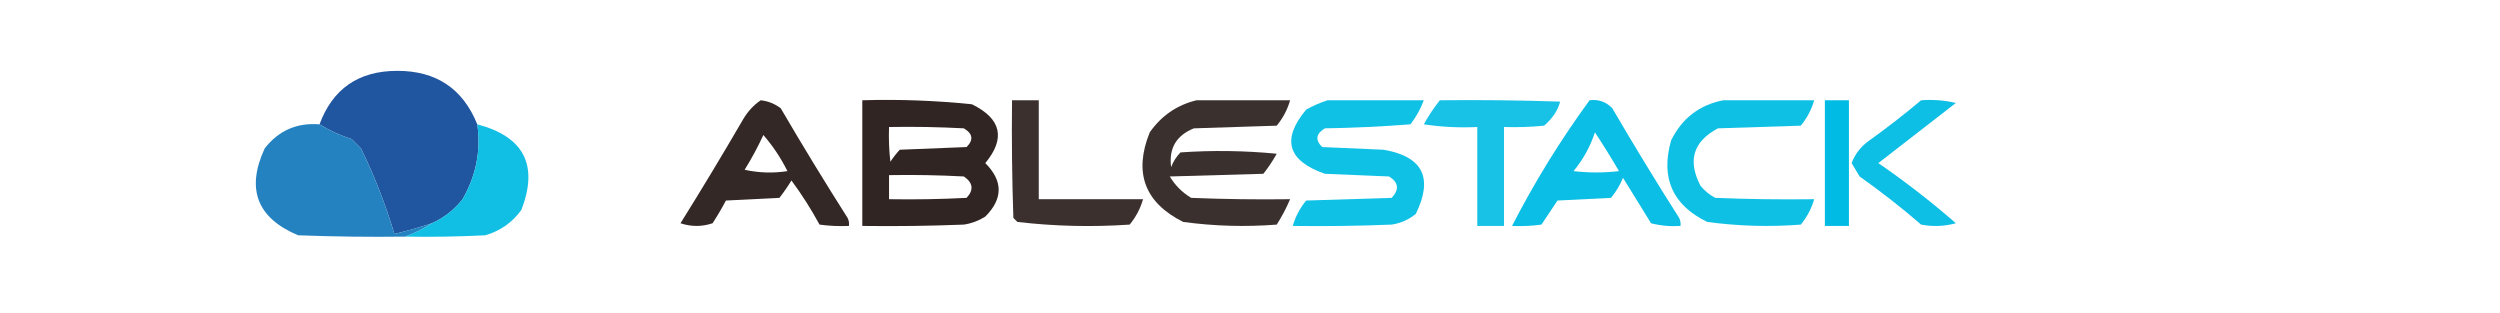
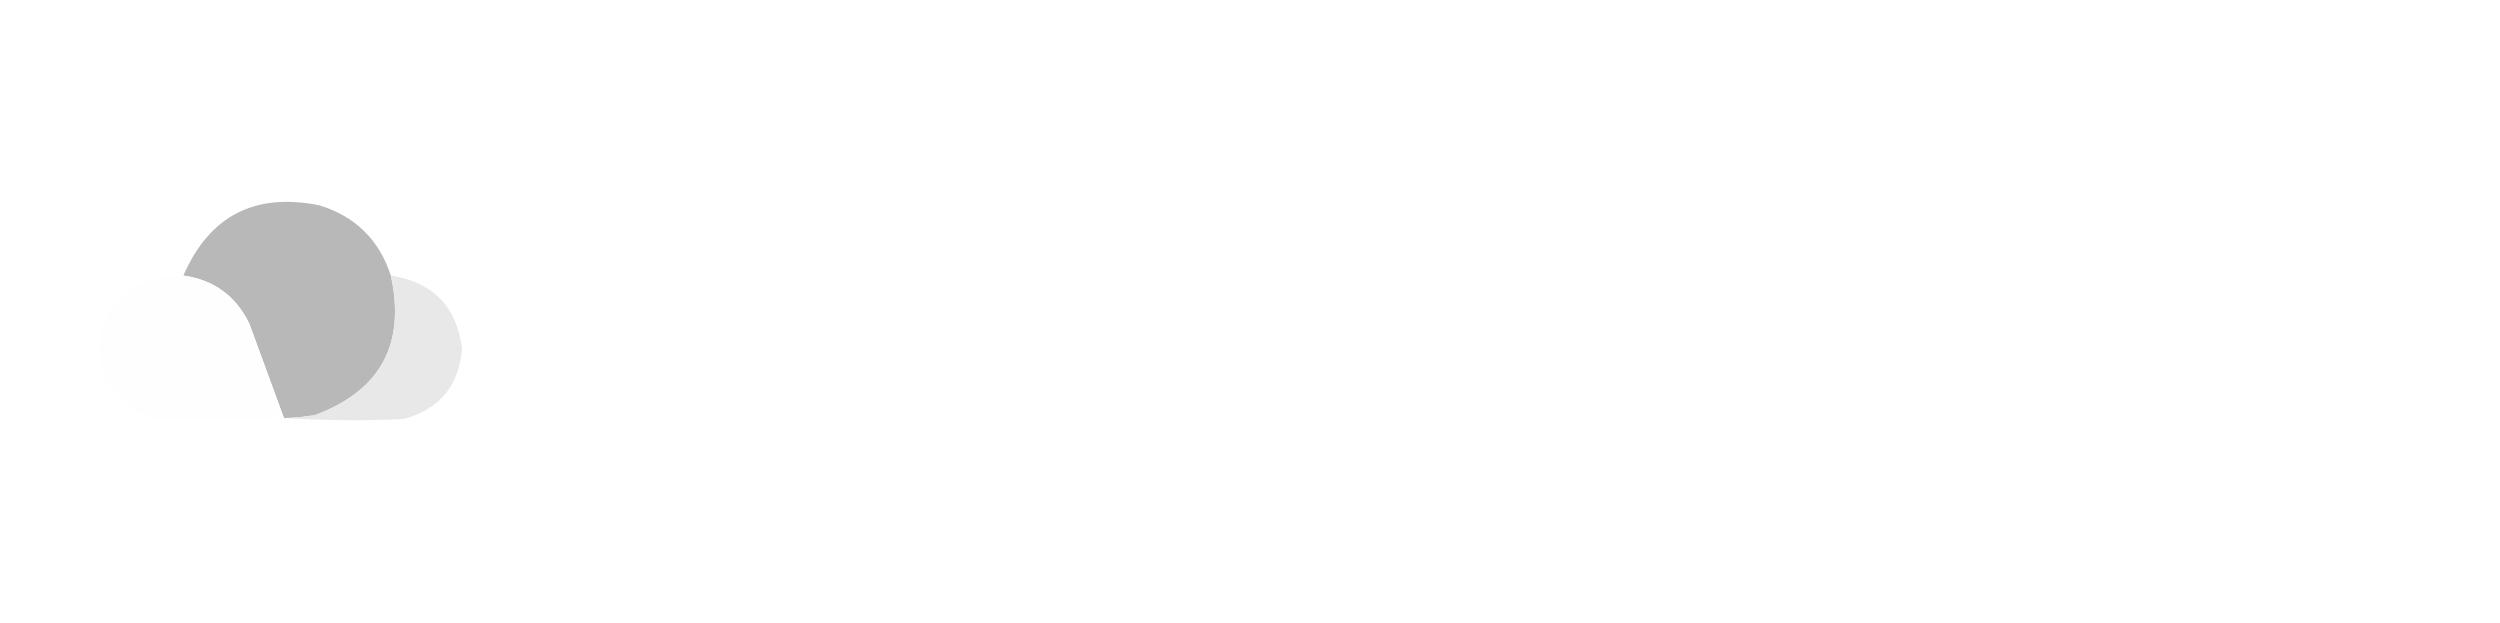
- <svg xmlns="http://www.w3.org/2000/svg" version="1.1" width="935px" height="117px" style="shape-rendering:geometricPrecision; text-rendering:geometricPrecision; image-rendering:optimizeQuality; fill-rule:evenodd; clip-rule:evenodd">
+ <svg xmlns="http://www.w3.org/2000/svg" version="1.1" width="1193px" height="297px" style="shape-rendering:geometricPrecision; text-rendering:geometricPrecision; image-rendering:optimizeQuality; fill-rule:evenodd; clip-rule:evenodd">
  <g>
-     <path style="opacity:0.979" fill="#1c529e" d="M 178.5,46.5 C 179.92,56.299 178.087,65.632 173,74.5C 169.845,78.502 166.012,81.502 161.5,83.5C 156.891,85.036 152.224,86.37 147.5,87.5C 144.216,76.48 140.049,65.814 135,55.5C 133.833,54.333 132.667,53.167 131.5,52C 127.152,50.621 123.152,48.787 119.5,46.5C 124.432,33.185 134.098,26.518 148.5,26.5C 163.1,26.457 173.1,33.123 178.5,46.5 Z" />
+     <path style="opacity:0.988" fill="#b7b7b7" d="M 186.5,131.5 C 193.642,164.158 181.642,186.325 150.5,198C 145.536,198.912 140.536,199.412 135.5,199.5C 130.014,184.521 124.514,169.521 119,154.5C 112.553,141.212 102.053,133.545 87.5,131.5C 99.973,102.928 121.64,91.761 152.5,98C 169.66,103.327 180.993,114.493 186.5,131.5 Z" />
  </g>
  <g>
-     <path style="opacity:0.963" fill="#01bce4" d="M 594.5,37.5 C 597.862,37.069 600.695,38.069 603,40.5C 611.082,54.333 619.416,68 628,81.5C 628.483,82.448 628.649,83.448 628.5,84.5C 624.76,84.759 621.094,84.426 617.5,83.5C 614,77.833 610.5,72.167 607,66.5C 605.877,69.249 604.377,71.749 602.5,74C 595.833,74.333 589.167,74.667 582.5,75C 580.5,78 578.5,81 576.5,84C 572.848,84.499 569.182,84.665 565.5,84.5C 573.943,68.062 583.609,52.395 594.5,37.5 Z M 596.5,49.5 C 599.6,54.185 602.6,59.019 605.5,64C 599.833,64.667 594.167,64.667 588.5,64C 592.079,59.675 594.746,54.842 596.5,49.5 Z" />
+     <path style="opacity:0.928" fill="#fefffe" d="M 880.5,110.5 C 886.544,109.679 891.377,111.679 895,116.5C 911.5,143 928,169.5 944.5,196C 937.5,196.667 930.5,196.667 923.5,196C 916.997,185.344 910.33,174.844 903.5,164.5C 899.614,168.897 896.281,173.731 893.5,179C 880.5,179.333 867.5,179.667 854.5,180C 851.167,185.333 847.833,190.667 844.5,196C 837.5,196.667 830.5,196.667 823.5,196C 840.438,168.067 857.771,140.401 875.5,113C 877.315,112.243 878.981,111.41 880.5,110.5 Z M 883.5,131.5 C 889.809,141.436 896.142,151.436 902.5,161.5C 890.167,162.833 877.833,162.833 865.5,161.5C 871.511,151.472 877.511,141.472 883.5,131.5 Z" />
  </g>
  <g>
-     <path style="opacity:0.924" fill="#241714" d="M 284.5,37.5 C 287.265,37.798 289.765,38.798 292,40.5C 300.082,54.333 308.416,68 317,81.5C 317.483,82.448 317.649,83.448 317.5,84.5C 313.818,84.665 310.152,84.499 306.5,84C 303.375,78.246 299.875,72.746 296,67.5C 294.623,69.754 293.123,71.921 291.5,74C 284.833,74.333 278.167,74.667 271.5,75C 269.959,77.916 268.293,80.749 266.5,83.5C 262.5,84.833 258.5,84.833 254.5,83.5C 262.532,70.631 270.365,57.631 278,44.5C 279.694,41.642 281.861,39.309 284.5,37.5 Z M 285.5,50.5 C 289.029,54.551 292.029,59.051 294.5,64C 289.136,64.829 283.802,64.663 278.5,63.5C 281.113,59.272 283.446,54.939 285.5,50.5 Z" />
+     <path style="opacity:0.924" fill="#fefffe" d="M 275.5,111.5 C 281.403,110.488 286.57,111.821 291,115.5C 307.959,142.583 324.792,169.75 341.5,197C 334.5,197.667 327.5,197.667 320.5,197C 313.959,186.083 307.292,175.25 300.5,164.5C 297.043,169.246 293.71,174.08 290.5,179C 277.5,179.333 264.5,179.667 251.5,180C 248.292,185.583 244.959,191.083 241.5,196.5C 234.5,197.833 227.5,197.833 220.5,196.5C 236.333,170.833 252.167,145.167 268,119.5C 270.028,116.308 272.528,113.641 275.5,111.5 Z M 280.5,131.5 C 286.934,141.519 293.267,151.685 299.5,162C 287.167,162.667 274.833,162.667 262.5,162C 268.901,152.025 274.901,141.859 280.5,131.5 Z" />
  </g>
  <g>
-     <path style="opacity:0.939" fill="#231715" d="M 322.5,37.5 C 336.218,37.094 349.885,37.594 363.5,39C 374.502,44.403 376.169,51.736 368.5,61C 375.167,67.667 375.167,74.333 368.5,81C 366.043,82.562 363.376,83.562 360.5,84C 347.838,84.5 335.171,84.667 322.5,84.5C 322.5,68.833 322.5,53.167 322.5,37.5 Z M 332.5,47.5 C 341.839,47.334 351.173,47.5 360.5,48C 363.838,49.988 364.172,52.321 361.5,55C 353.167,55.333 344.833,55.667 336.5,56C 335.213,57.41 334.046,58.91 333,60.5C 332.501,56.179 332.334,51.846 332.5,47.5 Z M 332.5,65.5 C 341.839,65.334 351.173,65.5 360.5,66C 363.932,68.367 364.265,71.034 361.5,74C 351.839,74.5 342.172,74.666 332.5,74.5C 332.5,71.5 332.5,68.5 332.5,65.5 Z" />
+     <path style="opacity:0.94" fill="#fefffe" d="M 351.5,111.5 C 377.885,111.036 404.218,111.536 430.5,113C 447.266,119.361 452.433,130.861 446,147.5C 443.795,150.04 441.295,152.207 438.5,154C 449.253,163.052 451.42,173.885 445,186.5C 439.081,193.257 431.581,196.757 422.5,197C 398.836,197.5 375.169,197.667 351.5,197.5C 351.5,168.833 351.5,140.167 351.5,111.5 Z M 368.5,127.5 C 386.836,127.333 405.17,127.5 423.5,128C 432.313,131.273 433.646,136.273 427.5,143C 425.608,143.973 423.608,144.64 421.5,145C 406.833,145.333 392.167,145.667 377.5,146C 374.543,150.08 371.71,154.247 369,158.5C 368.5,148.172 368.334,137.839 368.5,127.5 Z M 368.5,161.5 C 386.503,161.333 404.503,161.5 422.5,162C 431.589,164.827 433.589,170.16 428.5,178C 426.043,179.562 423.376,180.562 420.5,181C 403.17,181.5 385.837,181.667 368.5,181.5C 368.5,174.833 368.5,168.167 368.5,161.5 Z" />
  </g>
  <g>
-     <path style="opacity:0.894" fill="#241715" d="M 378.5,37.5 C 381.833,37.5 385.167,37.5 388.5,37.5C 388.5,49.833 388.5,62.167 388.5,74.5C 401.5,74.5 414.5,74.5 427.5,74.5C 426.516,77.965 424.85,81.132 422.5,84C 408.406,84.964 394.406,84.631 380.5,83C 380,82.5 379.5,82 379,81.5C 378.5,66.837 378.333,52.17 378.5,37.5 Z" />
+     <path style="opacity:0.955" fill="#fefffe" d="M 461.5,111.5 C 467.167,111.5 472.833,111.5 478.5,111.5C 478.5,134.833 478.5,158.167 478.5,181.5C 503.836,181.333 529.169,181.5 554.5,182C 551.167,187 547.833,192 544.5,197C 518.833,197.667 493.167,197.667 467.5,197C 464.943,196.315 463.109,194.815 462,192.5C 461.5,165.502 461.333,138.502 461.5,111.5 Z" />
  </g>
  <g>
-     <path style="opacity:0.892" fill="#231715" d="M 447.5,37.5 C 459.167,37.5 470.833,37.5 482.5,37.5C 481.516,40.965 479.85,44.132 477.5,47C 467.167,47.333 456.833,47.667 446.5,48C 439.918,50.667 437.085,55.501 438,62.5C 438.792,60.413 439.959,58.579 441.5,57C 453.514,56.167 465.514,56.334 477.5,57.5C 476.029,60.136 474.363,62.636 472.5,65C 460.833,65.333 449.167,65.667 437.5,66C 439.5,69.333 442.167,72 445.5,74C 457.829,74.5 470.162,74.666 482.5,74.5C 481.138,77.731 479.471,80.897 477.5,84C 465.775,84.912 454.108,84.579 442.5,83C 428.085,75.764 423.919,64.597 430,49.5C 434.39,43.258 440.223,39.258 447.5,37.5 Z" />
+     <path style="opacity:0.933" fill="#fefffe" d="M 589.5,111.5 C 613.176,111.167 636.843,111.5 660.5,112.5C 657.5,117.167 654.5,121.833 651.5,126.5C 632.175,127.333 612.842,127.833 593.5,128C 578.114,132.935 571.447,143.435 573.5,159.5C 576.167,155.5 578.833,151.5 581.5,147.5C 604.826,146.334 628.16,146.167 651.5,147C 648.376,151.414 645.376,155.914 642.5,160.5C 619.507,161.333 596.507,161.833 573.5,162C 576.808,170.641 582.808,176.641 591.5,180C 614.466,181.115 637.466,181.948 660.5,182.5C 657.5,187.167 654.5,191.833 651.5,196.5C 630.137,197.93 608.804,197.764 587.5,196C 560.337,185.842 550.503,166.675 558,138.5C 564.104,124.22 574.604,115.22 589.5,111.5 Z" />
  </g>
  <g>
-     <path style="opacity:0.938" fill="#01bde4" d="M 496.5,37.5 C 508.5,37.5 520.5,37.5 532.5,37.5C 531.335,40.693 529.669,43.693 527.5,46.5C 516.849,47.332 506.182,47.832 495.5,48C 492.141,50.034 491.808,52.368 494.5,55C 502.167,55.333 509.833,55.667 517.5,56C 532.137,58.549 536.137,66.549 529.5,80C 526.874,82.146 523.874,83.479 520.5,84C 508.171,84.5 495.838,84.666 483.5,84.5C 484.484,81.035 486.15,77.868 488.5,75C 499.167,74.667 509.833,74.333 520.5,74C 523.399,70.844 523.065,68.177 519.5,66C 511.5,65.667 503.5,65.333 495.5,65C 481.534,60.119 479.201,52.119 488.5,41C 491.158,39.522 493.825,38.355 496.5,37.5 Z" />
+     <path style="opacity:0.931" fill="#fefffe" d="M 685.5,111.5 C 709.509,111.167 733.509,111.5 757.5,112.5C 754.167,117.167 750.833,121.833 747.5,126.5C 727.842,127.333 708.175,127.833 688.5,128C 680.723,130.218 678.723,134.885 682.5,142C 684.957,143.562 687.624,144.562 690.5,145C 705.5,145.333 720.5,145.667 735.5,146C 754.853,150.855 761.687,163.022 756,182.5C 751.005,191.756 743.172,196.589 732.5,197C 709.493,197.833 686.493,197.666 663.5,196.5C 666.5,191.833 669.5,187.167 672.5,182.5C 691.491,181.667 710.491,181.167 729.5,181C 737.47,180.377 740.97,176.21 740,168.5C 738.833,166 737,164.167 734.5,163C 719.568,161.715 704.568,161.048 689.5,161C 674.249,159.577 665.249,151.41 662.5,136.5C 664.318,122.685 671.985,114.352 685.5,111.5 Z" />
  </g>
  <g>
-     <path style="opacity:0.943" fill="#01bce3" d="M 644.5,37.5 C 655.833,37.5 667.167,37.5 678.5,37.5C 677.516,40.965 675.85,44.132 673.5,47C 663.167,47.333 652.833,47.667 642.5,48C 633.238,52.922 631.071,60.089 636,69.5C 637.543,71.378 639.376,72.878 641.5,74C 653.829,74.5 666.162,74.666 678.5,74.5C 677.516,77.965 675.85,81.132 673.5,84C 661.775,84.912 650.108,84.579 638.5,83C 625.503,76.695 621.003,66.528 625,52.5C 629.083,44.238 635.583,39.238 644.5,37.5 Z" />
+     <path style="opacity:0.944" fill="#fefffe" d="M 768.5,111.5 C 798.169,111.333 827.835,111.5 857.5,112C 853.88,117.289 849.88,122.289 845.5,127C 835.506,127.5 825.506,127.666 815.5,127.5C 815.5,150.833 815.5,174.167 815.5,197.5C 809.833,197.5 804.167,197.5 798.5,197.5C 798.5,174.167 798.5,150.833 798.5,127.5C 785.163,127.667 771.829,127.5 758.5,127C 761.979,121.862 765.312,116.695 768.5,111.5 Z" />
  </g>
  <g>
-     <path style="opacity:0.958" fill="#03bce4" d="M 718.5,37.5 C 722.884,37.174 727.217,37.508 731.5,38.5C 721.872,45.989 712.205,53.489 702.5,61C 712.62,67.957 722.286,75.457 731.5,83.5C 727.205,84.661 722.871,84.828 718.5,84C 711.12,77.618 703.453,71.618 695.5,66C 694.484,64.323 693.484,62.657 692.5,61C 693.716,57.779 695.716,55.112 698.5,53C 705.416,48.055 712.083,42.889 718.5,37.5 Z" />
+     <path style="opacity:0.931" fill="#fefffe" d="M 970.5,111.5 C 994.169,111.333 1017.84,111.5 1041.5,112C 1038.17,117 1034.83,122 1031.5,127C 1011.12,127.047 990.782,127.714 970.5,129C 955.651,136.536 950.485,148.37 955,164.5C 959.529,173.354 966.696,178.854 976.5,181C 998.167,181.333 1019.83,181.667 1041.5,182C 1038.17,187 1034.83,192 1031.5,197C 1011.83,197.667 992.167,197.667 972.5,197C 947.455,191.081 935.288,175.247 936,149.5C 939.706,129.633 951.206,116.966 970.5,111.5 Z" />
  </g>
  <g>
-     <path style="opacity:0.909" fill="#00bce3" d="M 538.5,37.5 C 553.504,37.333 568.504,37.5 583.5,38C 582.635,41.302 580.635,44.302 577.5,47C 572.511,47.499 567.511,47.666 562.5,47.5C 562.5,59.833 562.5,72.167 562.5,84.5C 559.167,84.5 555.833,84.5 552.5,84.5C 552.5,72.167 552.5,59.833 552.5,47.5C 545.8,47.83 539.134,47.497 532.5,46.5C 534.262,43.299 536.262,40.299 538.5,37.5 Z" />
+     <path style="opacity:0.938" fill="#fefffe" d="M 1050.5,111.5 C 1055.83,111.5 1061.17,111.5 1066.5,111.5C 1066.5,140.167 1066.5,168.833 1066.5,197.5C 1061.17,197.5 1055.83,197.5 1050.5,197.5C 1050.5,168.833 1050.5,140.167 1050.5,111.5 Z" />
  </g>
  <g>
-     <path style="opacity:1" fill="#00bce4" d="M 682.5,37.5 C 685.5,37.5 688.5,37.5 691.5,37.5C 691.5,53.167 691.5,68.833 691.5,84.5C 688.5,84.5 685.5,84.5 682.5,84.5C 682.5,68.833 682.5,53.167 682.5,37.5 Z" />
+     <path style="opacity:0.91" fill="#fefffe" d="M 1118.5,111.5 C 1126.84,111.334 1135.17,111.5 1143.5,112C 1125,125.672 1106.67,139.506 1088.5,153.5C 1107.13,167.822 1125.79,182.155 1144.5,196.5C 1140.5,196.833 1136.5,197.167 1132.5,197.5C 1127.72,197.609 1123.06,197.109 1118.5,196C 1106.19,185.848 1093.53,176.182 1080.5,167C 1076.96,163.799 1073.8,160.299 1071,156.5C 1070.25,153.697 1070.58,151.03 1072,148.5C 1074.83,145.667 1077.67,142.833 1080.5,140C 1093.35,130.637 1106.02,121.137 1118.5,111.5 Z" />
  </g>
  <g>
-     <path style="opacity:0.992" fill="#2381c0" d="M 119.5,46.5 C 123.152,48.787 127.152,50.621 131.5,52C 132.667,53.167 133.833,54.333 135,55.5C 140.049,65.814 144.216,76.48 147.5,87.5C 152.224,86.37 156.891,85.036 161.5,83.5C 158.377,85.544 155.044,87.21 151.5,88.5C 138.163,88.667 124.829,88.5 111.5,88C 96.124,81.543 91.957,70.71 99,55.5C 104.191,48.822 111.025,45.822 119.5,46.5 Z" />
+     <path style="opacity:0.98" fill="#fefefe" d="M 87.5,131.5 C 102.053,133.545 112.553,141.212 119,154.5C 124.514,169.521 130.014,184.521 135.5,199.5C 115.21,200.643 94.877,200.81 74.5,200C 53.905,193.729 45.072,179.895 48,158.5C 54.505,139.982 67.672,130.982 87.5,131.5 Z" />
  </g>
  <g>
-     <path style="opacity:0.939" fill="#02bae2" d="M 178.5,46.5 C 195.964,51.097 201.464,61.763 195,78.5C 191.635,83.186 187.135,86.353 181.5,88C 171.506,88.5 161.506,88.666 151.5,88.5C 155.044,87.21 158.377,85.544 161.5,83.5C 166.012,81.502 169.845,78.502 173,74.5C 178.087,65.632 179.92,56.299 178.5,46.5 Z" />
+     <path style="opacity:0.96" fill="#e7e7e7" d="M 186.5,131.5 C 206.628,134.628 217.961,146.294 220.5,166.5C 218.976,184.191 209.643,195.358 192.5,200C 173.329,200.829 154.329,200.662 135.5,199.5C 140.536,199.412 145.536,198.912 150.5,198C 181.642,186.325 193.642,164.158 186.5,131.5 Z" />
  </g>
</svg>
